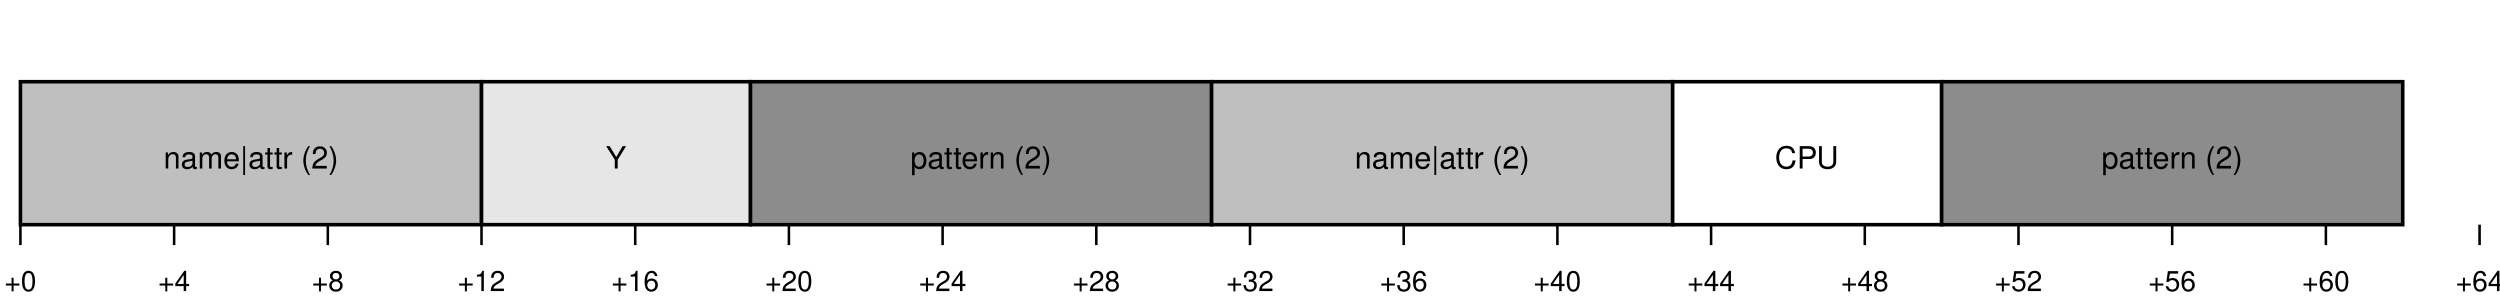
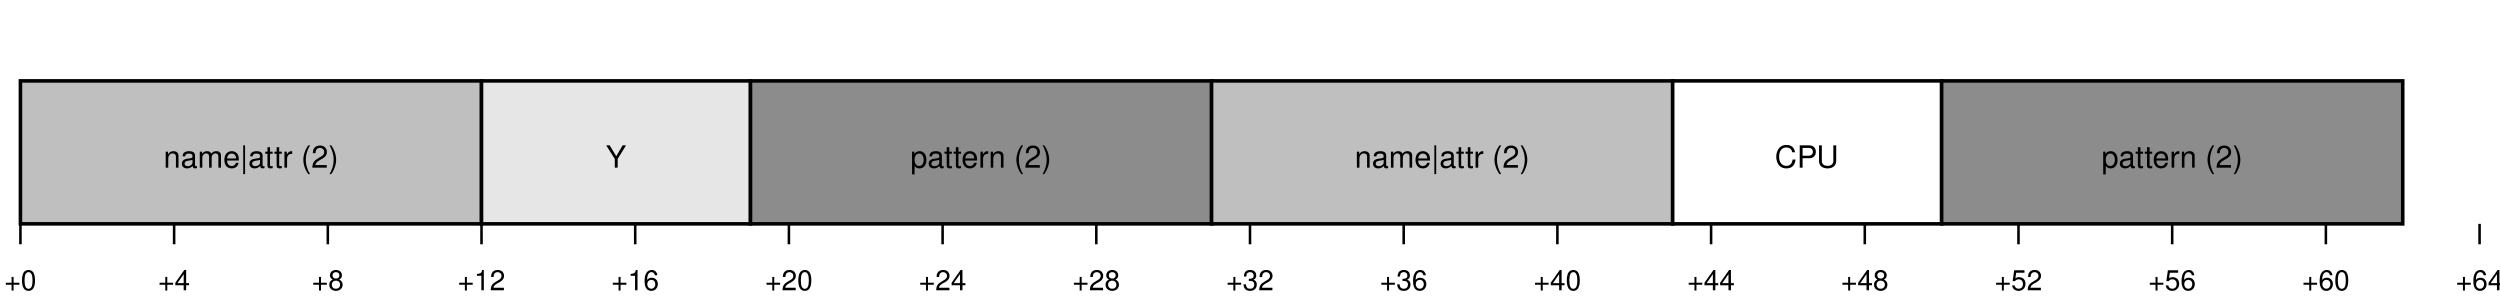
- <svg xmlns="http://www.w3.org/2000/svg" width="489.6" height="60" preserveAspectRatio="xMinYMin meet" viewBox="0 0 489 60" version="1.0" fill-rule="evenodd">
+ <svg xmlns="http://www.w3.org/2000/svg" width="900.0" height="110.294" preserveAspectRatio="xMinYMin meet" viewBox="0 0 900 110" version="1.0" fill-rule="evenodd">
  <clipPath id="clip">
-     <rect x="0" y="0" width="489.6" height="60" />
+     <rect x="0" y="0" width="900.0" height="110.294" />
  </clipPath>
-   <g id="group" transform="scale(1,-1) translate(0,-60)" style="clip-path: url(#clip)">
-     <g transform="">
+   <g id="group" transform="scale(1,-1) translate(0,-110)" style="clip-path: url(#clip)">
+     <g transform=" matrix(1.838235,0,0,1.838235,0,0)">
      <rect x="-6" y="-6" width="501.6" height="72" style="stroke: none; stroke-linecap: butt; stroke-width: 1; fill: rgb(100%,100%,100%); fill-rule: evenodd;" />
      <rect x="4.0" y="16" width="90.3" height="28" style="stroke: rgb(0%,0%,0%); stroke-linecap: butt; stroke-width: 0.7; fill: rgb(75%,75%,75%); fill-rule: evenodd;" />
      <text x="32.032" y="27.0" style="font-family: Helvetica; font-size: 6px;fill: rgb(0%,0%,0%); stroke:none;" transform="translate(0,54) scale(1,-1)">name|attr (2)</text>
      <rect x="94.3" y="16" width="52.675" height="28" style="stroke: rgb(0%,0%,0%); stroke-linecap: butt; stroke-width: 0.7; fill: rgb(90%,90%,90%); fill-rule: evenodd;" />
      <text x="118.636" y="27.0" style="font-family: Helvetica; font-size: 6px;fill: rgb(0%,0%,0%); stroke:none;" transform="translate(0,54) scale(1,-1)">Y</text>
      <rect x="146.975" y="16" width="90.3" height="28" style="stroke: rgb(0%,0%,0%); stroke-linecap: butt; stroke-width: 0.7; fill: rgb(55%,55%,55%); fill-rule: evenodd;" />
      <text x="178.286" y="27.0" style="font-family: Helvetica; font-size: 6px;fill: rgb(0%,0%,0%); stroke:none;" transform="translate(0,54) scale(1,-1)">pattern (2)</text>
      <rect x="237.275" y="16" width="90.3" height="28" style="stroke: rgb(0%,0%,0%); stroke-linecap: butt; stroke-width: 0.7; fill: rgb(75%,75%,75%); fill-rule: evenodd;" />
      <text x="265.307" y="27.0" style="font-family: Helvetica; font-size: 6px;fill: rgb(0%,0%,0%); stroke:none;" transform="translate(0,54) scale(1,-1)">name|attr (2)</text>
      <rect x="327.575" y="16" width="52.675" height="28" style="stroke: rgb(0%,0%,0%); stroke-linecap: butt; stroke-width: 0.7; fill: rgb(100%,100%,100%); fill-rule: evenodd;" />
      <text x="347.579" y="27.0" style="font-family: Helvetica; font-size: 6px;fill: rgb(0%,0%,0%); stroke:none;" transform="translate(0,54) scale(1,-1)">CPU</text>
      <rect x="380.25" y="16" width="90.3" height="28" style="stroke: rgb(0%,0%,0%); stroke-linecap: butt; stroke-width: 0.7; fill: rgb(55%,55%,55%); fill-rule: evenodd;" />
      <text x="411.561" y="27.0" style="font-family: Helvetica; font-size: 6px;fill: rgb(0%,0%,0%); stroke:none;" transform="translate(0,54) scale(1,-1)">pattern (2)</text>
      <path d="M 4,12 L 4,16 Z" style="stroke: rgb(0%,0%,0%); stroke-linecap: butt; stroke-width: 0.5;" />
      <text x="0.865" y="3" style="font-family: Helvetica; font-size: 5.5px;fill: rgb(0%,0%,0%); stroke:none;" transform="translate(0,6) scale(1,-1)">+0</text>
      <path d="M 34.1,12 L 34.1,16 Z" style="stroke: rgb(0%,0%,0%); stroke-linecap: butt; stroke-width: 0.5;" />
      <text x="30.965" y="3" style="font-family: Helvetica; font-size: 5.5px;fill: rgb(0%,0%,0%); stroke:none;" transform="translate(0,6) scale(1,-1)">+4</text>
      <path d="M 64.2,12 L 64.2,16 Z" style="stroke: rgb(0%,0%,0%); stroke-linecap: butt; stroke-width: 0.5;" />
      <text x="61.065" y="3" style="font-family: Helvetica; font-size: 5.5px;fill: rgb(0%,0%,0%); stroke:none;" transform="translate(0,6) scale(1,-1)">+8</text>
      <path d="M 94.3,12 L 94.3,16 Z" style="stroke: rgb(0%,0%,0%); stroke-linecap: butt; stroke-width: 0.5;" />
      <text x="89.636" y="3" style="font-family: Helvetica; font-size: 5.5px;fill: rgb(0%,0%,0%); stroke:none;" transform="translate(0,6) scale(1,-1)">+12</text>
      <path d="M 124.4,12 L 124.4,16 Z" style="stroke: rgb(0%,0%,0%); stroke-linecap: butt; stroke-width: 0.5;" />
      <text x="119.736" y="3" style="font-family: Helvetica; font-size: 5.5px;fill: rgb(0%,0%,0%); stroke:none;" transform="translate(0,6) scale(1,-1)">+16</text>
      <path d="M 154.5,12 L 154.5,16 Z" style="stroke: rgb(0%,0%,0%); stroke-linecap: butt; stroke-width: 0.5;" />
      <text x="149.836" y="3" style="font-family: Helvetica; font-size: 5.5px;fill: rgb(0%,0%,0%); stroke:none;" transform="translate(0,6) scale(1,-1)">+20</text>
      <path d="M 184.6,12 L 184.6,16 Z" style="stroke: rgb(0%,0%,0%); stroke-linecap: butt; stroke-width: 0.5;" />
      <text x="179.936" y="3" style="font-family: Helvetica; font-size: 5.5px;fill: rgb(0%,0%,0%); stroke:none;" transform="translate(0,6) scale(1,-1)">+24</text>
      <path d="M 214.7,12 L 214.7,16 Z" style="stroke: rgb(0%,0%,0%); stroke-linecap: butt; stroke-width: 0.5;" />
      <text x="210.036" y="3" style="font-family: Helvetica; font-size: 5.5px;fill: rgb(0%,0%,0%); stroke:none;" transform="translate(0,6) scale(1,-1)">+28</text>
      <path d="M 244.8,12 L 244.8,16 Z" style="stroke: rgb(0%,0%,0%); stroke-linecap: butt; stroke-width: 0.5;" />
      <text x="240.136" y="3" style="font-family: Helvetica; font-size: 5.5px;fill: rgb(0%,0%,0%); stroke:none;" transform="translate(0,6) scale(1,-1)">+32</text>
      <path d="M 274.9,12 L 274.9,16 Z" style="stroke: rgb(0%,0%,0%); stroke-linecap: butt; stroke-width: 0.5;" />
      <text x="270.236" y="3" style="font-family: Helvetica; font-size: 5.5px;fill: rgb(0%,0%,0%); stroke:none;" transform="translate(0,6) scale(1,-1)">+36</text>
      <path d="M 305,12 L 305,16 Z" style="stroke: rgb(0%,0%,0%); stroke-linecap: butt; stroke-width: 0.5;" />
      <text x="300.336" y="3" style="font-family: Helvetica; font-size: 5.5px;fill: rgb(0%,0%,0%); stroke:none;" transform="translate(0,6) scale(1,-1)">+40</text>
      <path d="M 335.1,12 L 335.1,16 Z" style="stroke: rgb(0%,0%,0%); stroke-linecap: butt; stroke-width: 0.5;" />
      <text x="330.436" y="3" style="font-family: Helvetica; font-size: 5.5px;fill: rgb(0%,0%,0%); stroke:none;" transform="translate(0,6) scale(1,-1)">+44</text>
      <path d="M 365.2,12 L 365.2,16 Z" style="stroke: rgb(0%,0%,0%); stroke-linecap: butt; stroke-width: 0.5;" />
      <text x="360.536" y="3" style="font-family: Helvetica; font-size: 5.5px;fill: rgb(0%,0%,0%); stroke:none;" transform="translate(0,6) scale(1,-1)">+48</text>
      <path d="M 395.3,12 L 395.3,16 Z" style="stroke: rgb(0%,0%,0%); stroke-linecap: butt; stroke-width: 0.5;" />
      <text x="390.636" y="3" style="font-family: Helvetica; font-size: 5.5px;fill: rgb(0%,0%,0%); stroke:none;" transform="translate(0,6) scale(1,-1)">+52</text>
      <path d="M 425.4,12 L 425.4,16 Z" style="stroke: rgb(0%,0%,0%); stroke-linecap: butt; stroke-width: 0.5;" />
      <text x="420.736" y="3" style="font-family: Helvetica; font-size: 5.5px;fill: rgb(0%,0%,0%); stroke:none;" transform="translate(0,6) scale(1,-1)">+56</text>
      <path d="M 455.5,12 L 455.5,16 Z" style="stroke: rgb(0%,0%,0%); stroke-linecap: butt; stroke-width: 0.5;" />
      <text x="450.836" y="3" style="font-family: Helvetica; font-size: 5.5px;fill: rgb(0%,0%,0%); stroke:none;" transform="translate(0,6) scale(1,-1)">+60</text>
      <path d="M 485.6,12 L 485.6,16 Z" style="stroke: rgb(0%,0%,0%); stroke-linecap: butt; stroke-width: 0.5;" />
      <text x="480.936" y="3" style="font-family: Helvetica; font-size: 5.5px;fill: rgb(0%,0%,0%); stroke:none;" transform="translate(0,6) scale(1,-1)">+64</text>
    </g>
  </g>
</svg>
